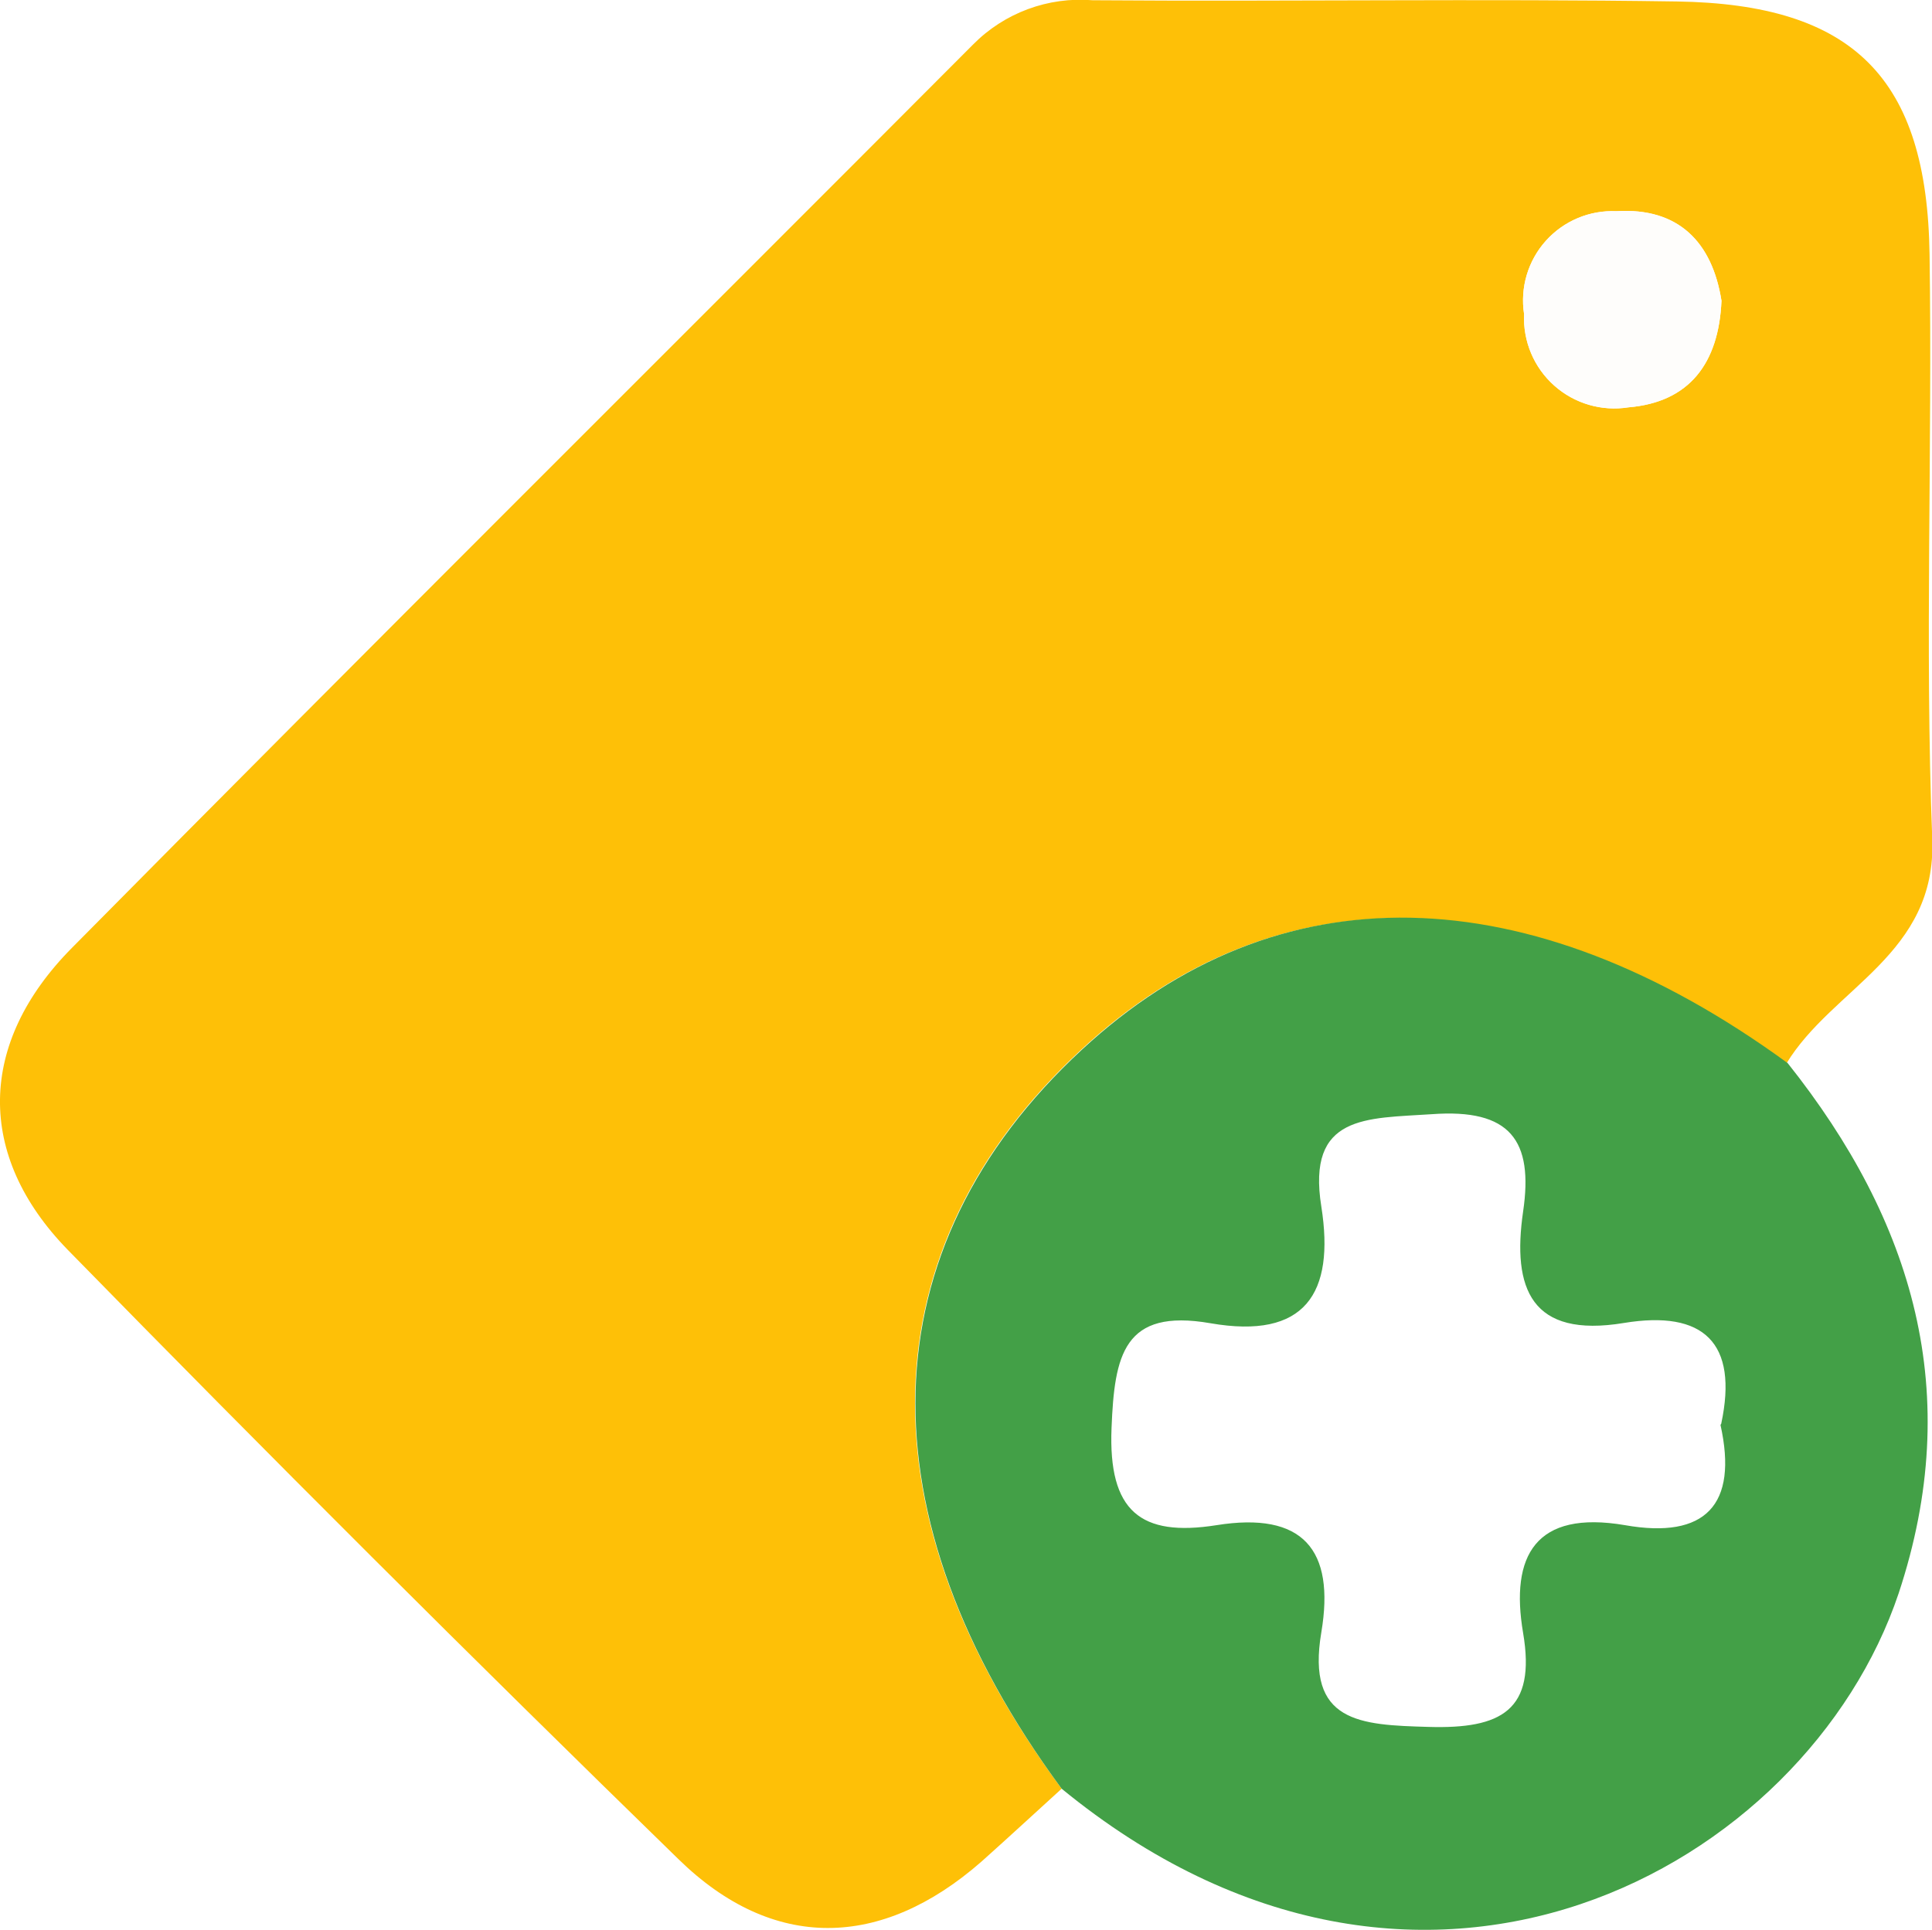
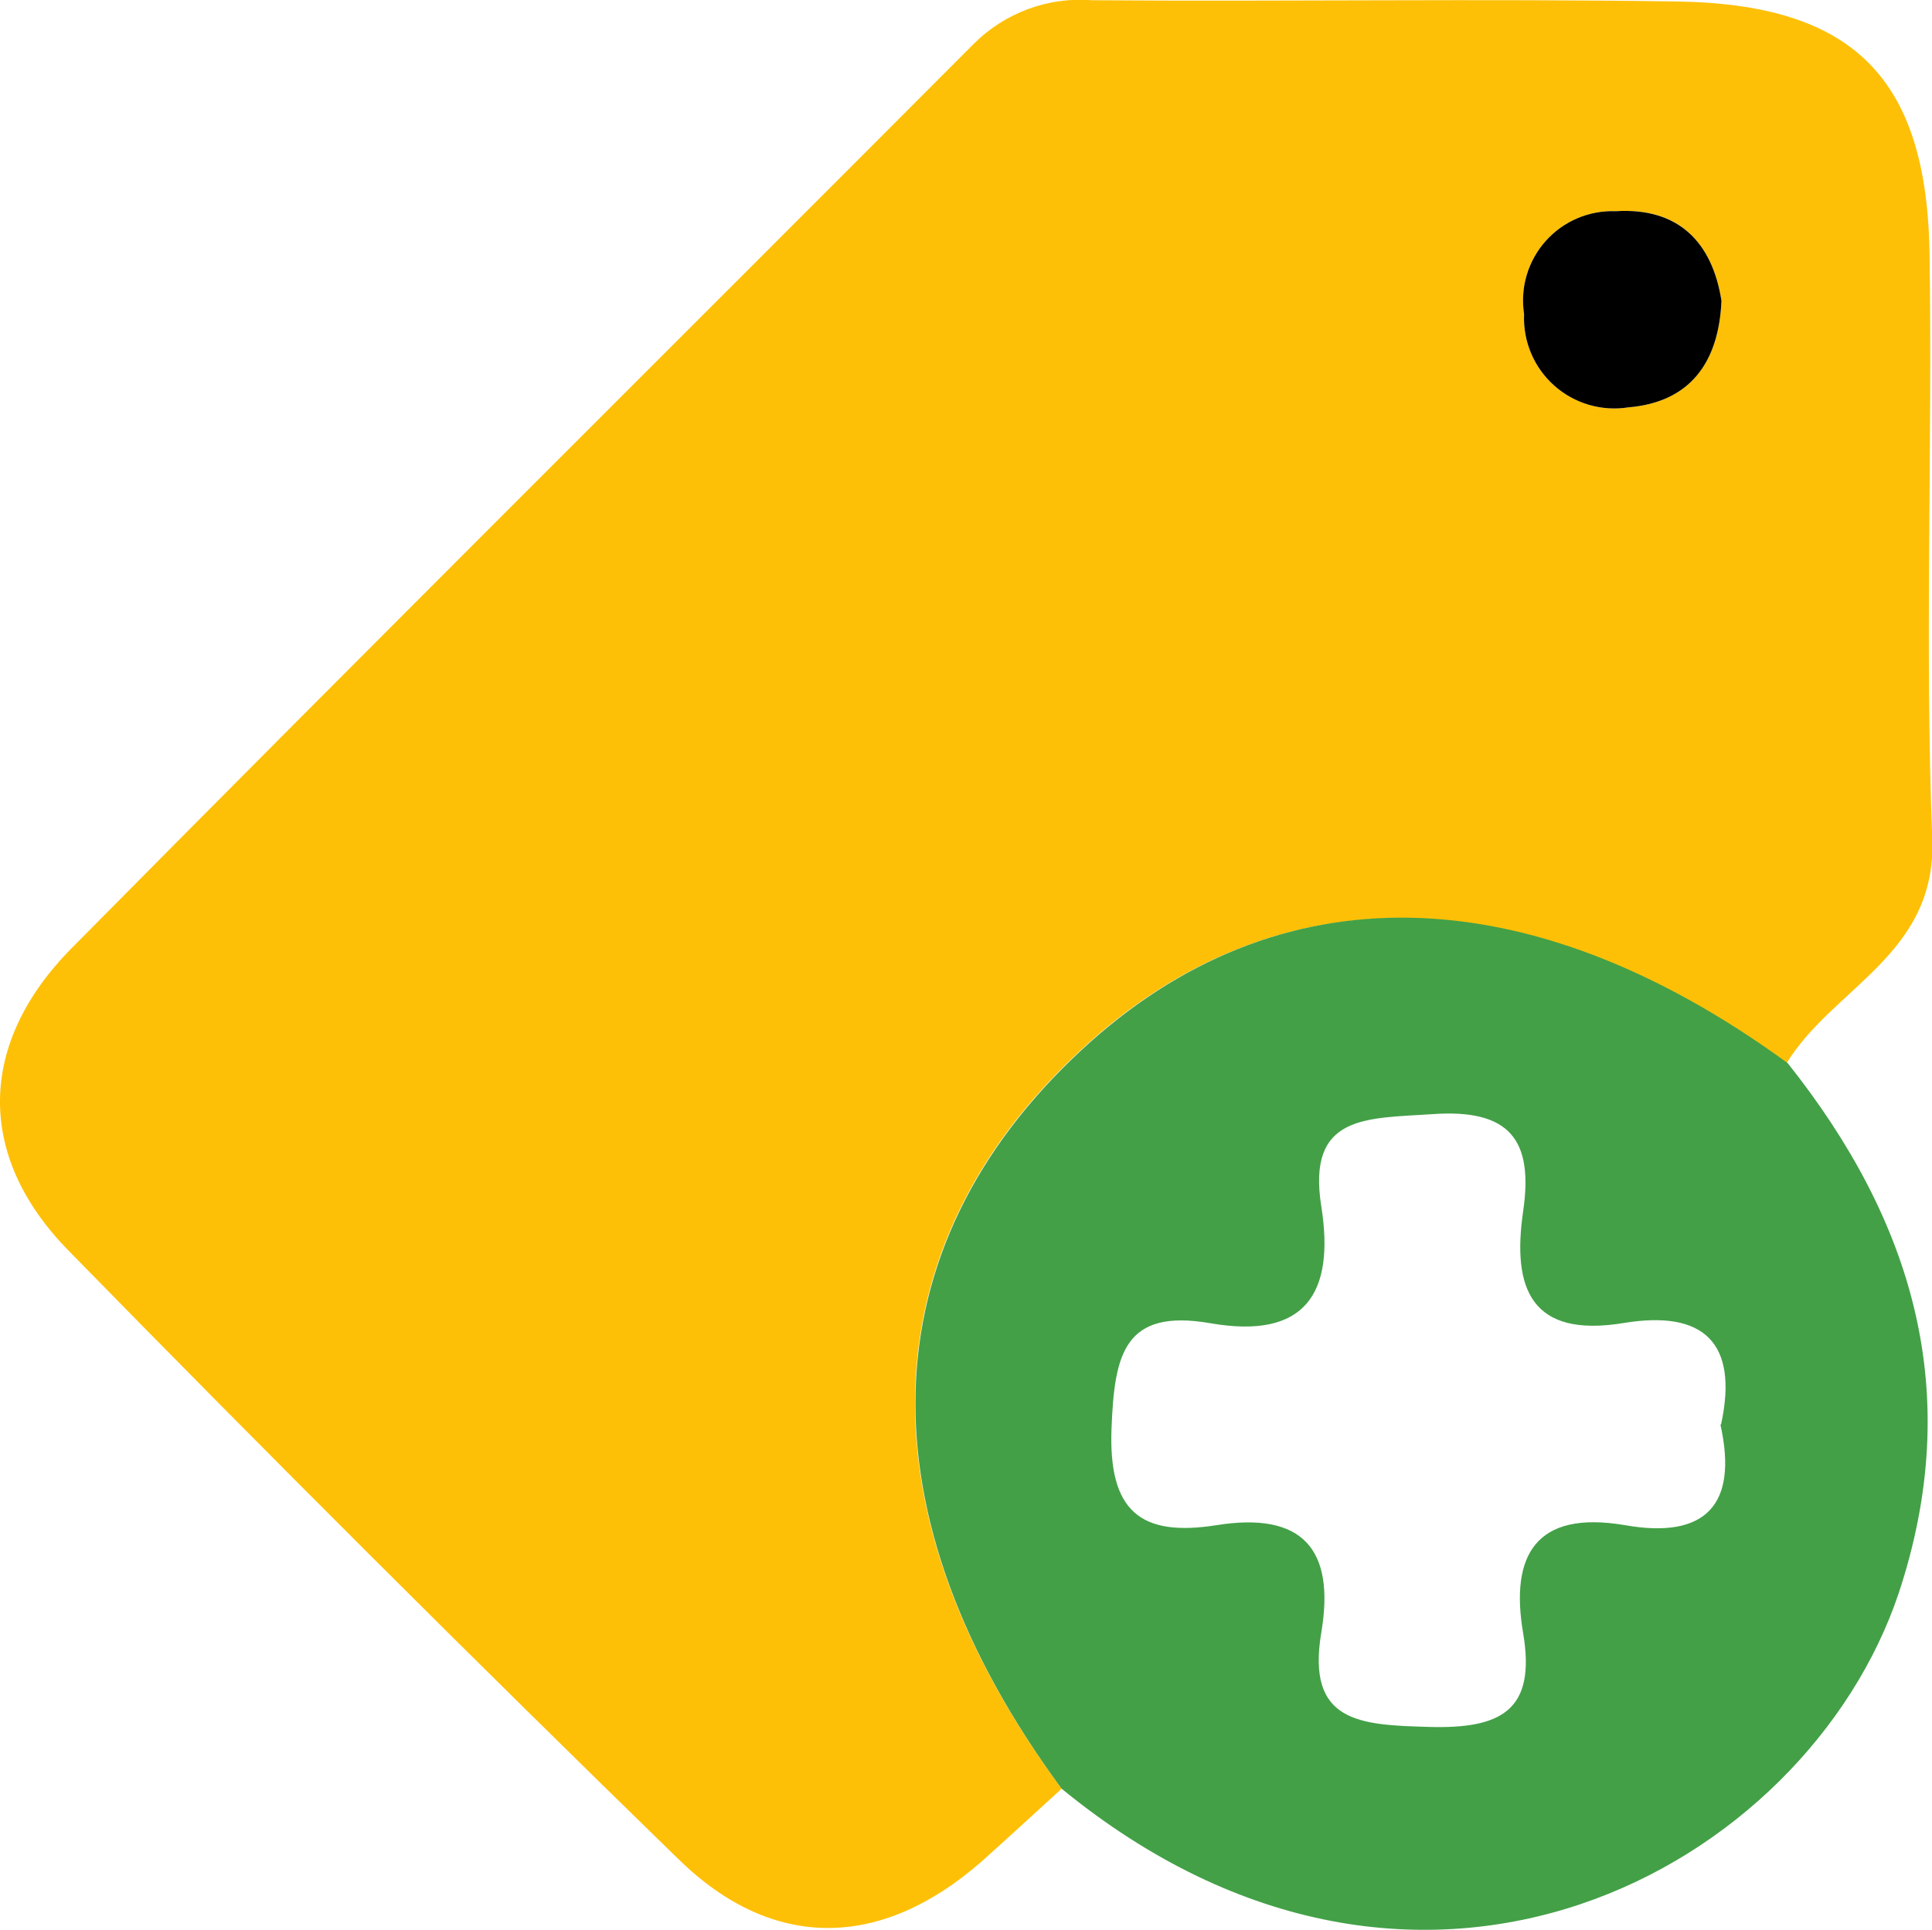
<svg xmlns="http://www.w3.org/2000/svg" viewBox="0 0 79.38 79.29">
  <defs>
-     <style>.cls-1{fill:#fec007;}.cls-2{fill:#43a047;}.cls-3{fill:#fefdfb;}</style>
+     <style>
+             .cls-1 {
+                 fill: #fec007;
+             }
+ 
+             .cls-2 {
+                 fill: #43a047;
+             }
+ 
+             .cls-3 {
+                 fill: #fefdfb;
+             }
+         </style>
  </defs>
  <g id="图层_2" data-name="图层 2">
    <g id="图层_1-2" data-name="图层 1">
      <path class="cls-1" d="M55,84.77c-1.1,1-2.18,2-3.3,3-4.11,3.6-8.56,3.7-12.45-.11Q26.56,75.3,14.16,62.62c-3.77-3.87-3.7-8.49.17-12.4C26.62,37.79,39,25.49,51.36,13.09a6.19,6.19,0,0,1,4.91-1.82c8,.06,16-.07,24,.05,7.26.11,10.29,3.14,10.39,10.41.12,8-.2,16,.11,24,.19,4.77-4.1,6.11-6,9.25-10.64-7.78-21-8-29-.55C47,62.58,46.69,73.53,55,84.77ZM82.11,23.62c-.38-2.41-1.77-3.84-4.3-3.68A3.67,3.67,0,0,0,74,24.17,3.71,3.71,0,0,0,78.29,28C80.79,27.79,82,26.19,82.11,23.62Z" transform="translate(-11.38 -11.26)" />
      <path class="cls-2" d="M55,84.77c-8.28-11.24-8-22.19.83-30.37,8-7.42,18.33-7.23,29,.55,5.17,6.5,7.28,13.58,4.56,21.79C85.61,88,69.77,96.87,55,84.77Zm27.1-15c.71-3.33-.72-4.68-4-4.14-3.81.63-4.6-1.41-4.14-4.58.43-2.92-.52-4.24-3.76-4-2.67.18-5.14,0-4.53,3.8.56,3.56-.66,5.47-4.56,4.79-3.57-.62-3.94,1.32-4.06,4.3-.14,3.44,1.2,4.49,4.31,4,3.55-.57,4.88,1,4.31,4.4-.63,3.72,1.59,3.81,4.4,3.89,3,.09,4.43-.68,3.89-3.86s.51-5.06,4.19-4.43C81.45,74.52,82.8,73.11,82.07,69.82Z" transform="translate(-11.38 -11.26)" />
-       <path class="cls-3" d="M82.11,23.62C82,26.19,80.79,27.79,78.29,28A3.71,3.71,0,0,1,74,24.17a3.67,3.67,0,0,1,3.77-4.23C80.34,19.78,81.73,21.21,82.11,23.62Z" transform="translate(-11.38 -11.26)" />
+       <path d="M82.11,23.62C82,26.19,80.79,27.79,78.29,28A3.71,3.71,0,0,1,74,24.17a3.67,3.67,0,0,1,3.77-4.23C80.34,19.78,81.73,21.21,82.11,23.62Z" transform="translate(-11.38 -11.26)" />
    </g>
  </g>
</svg>
